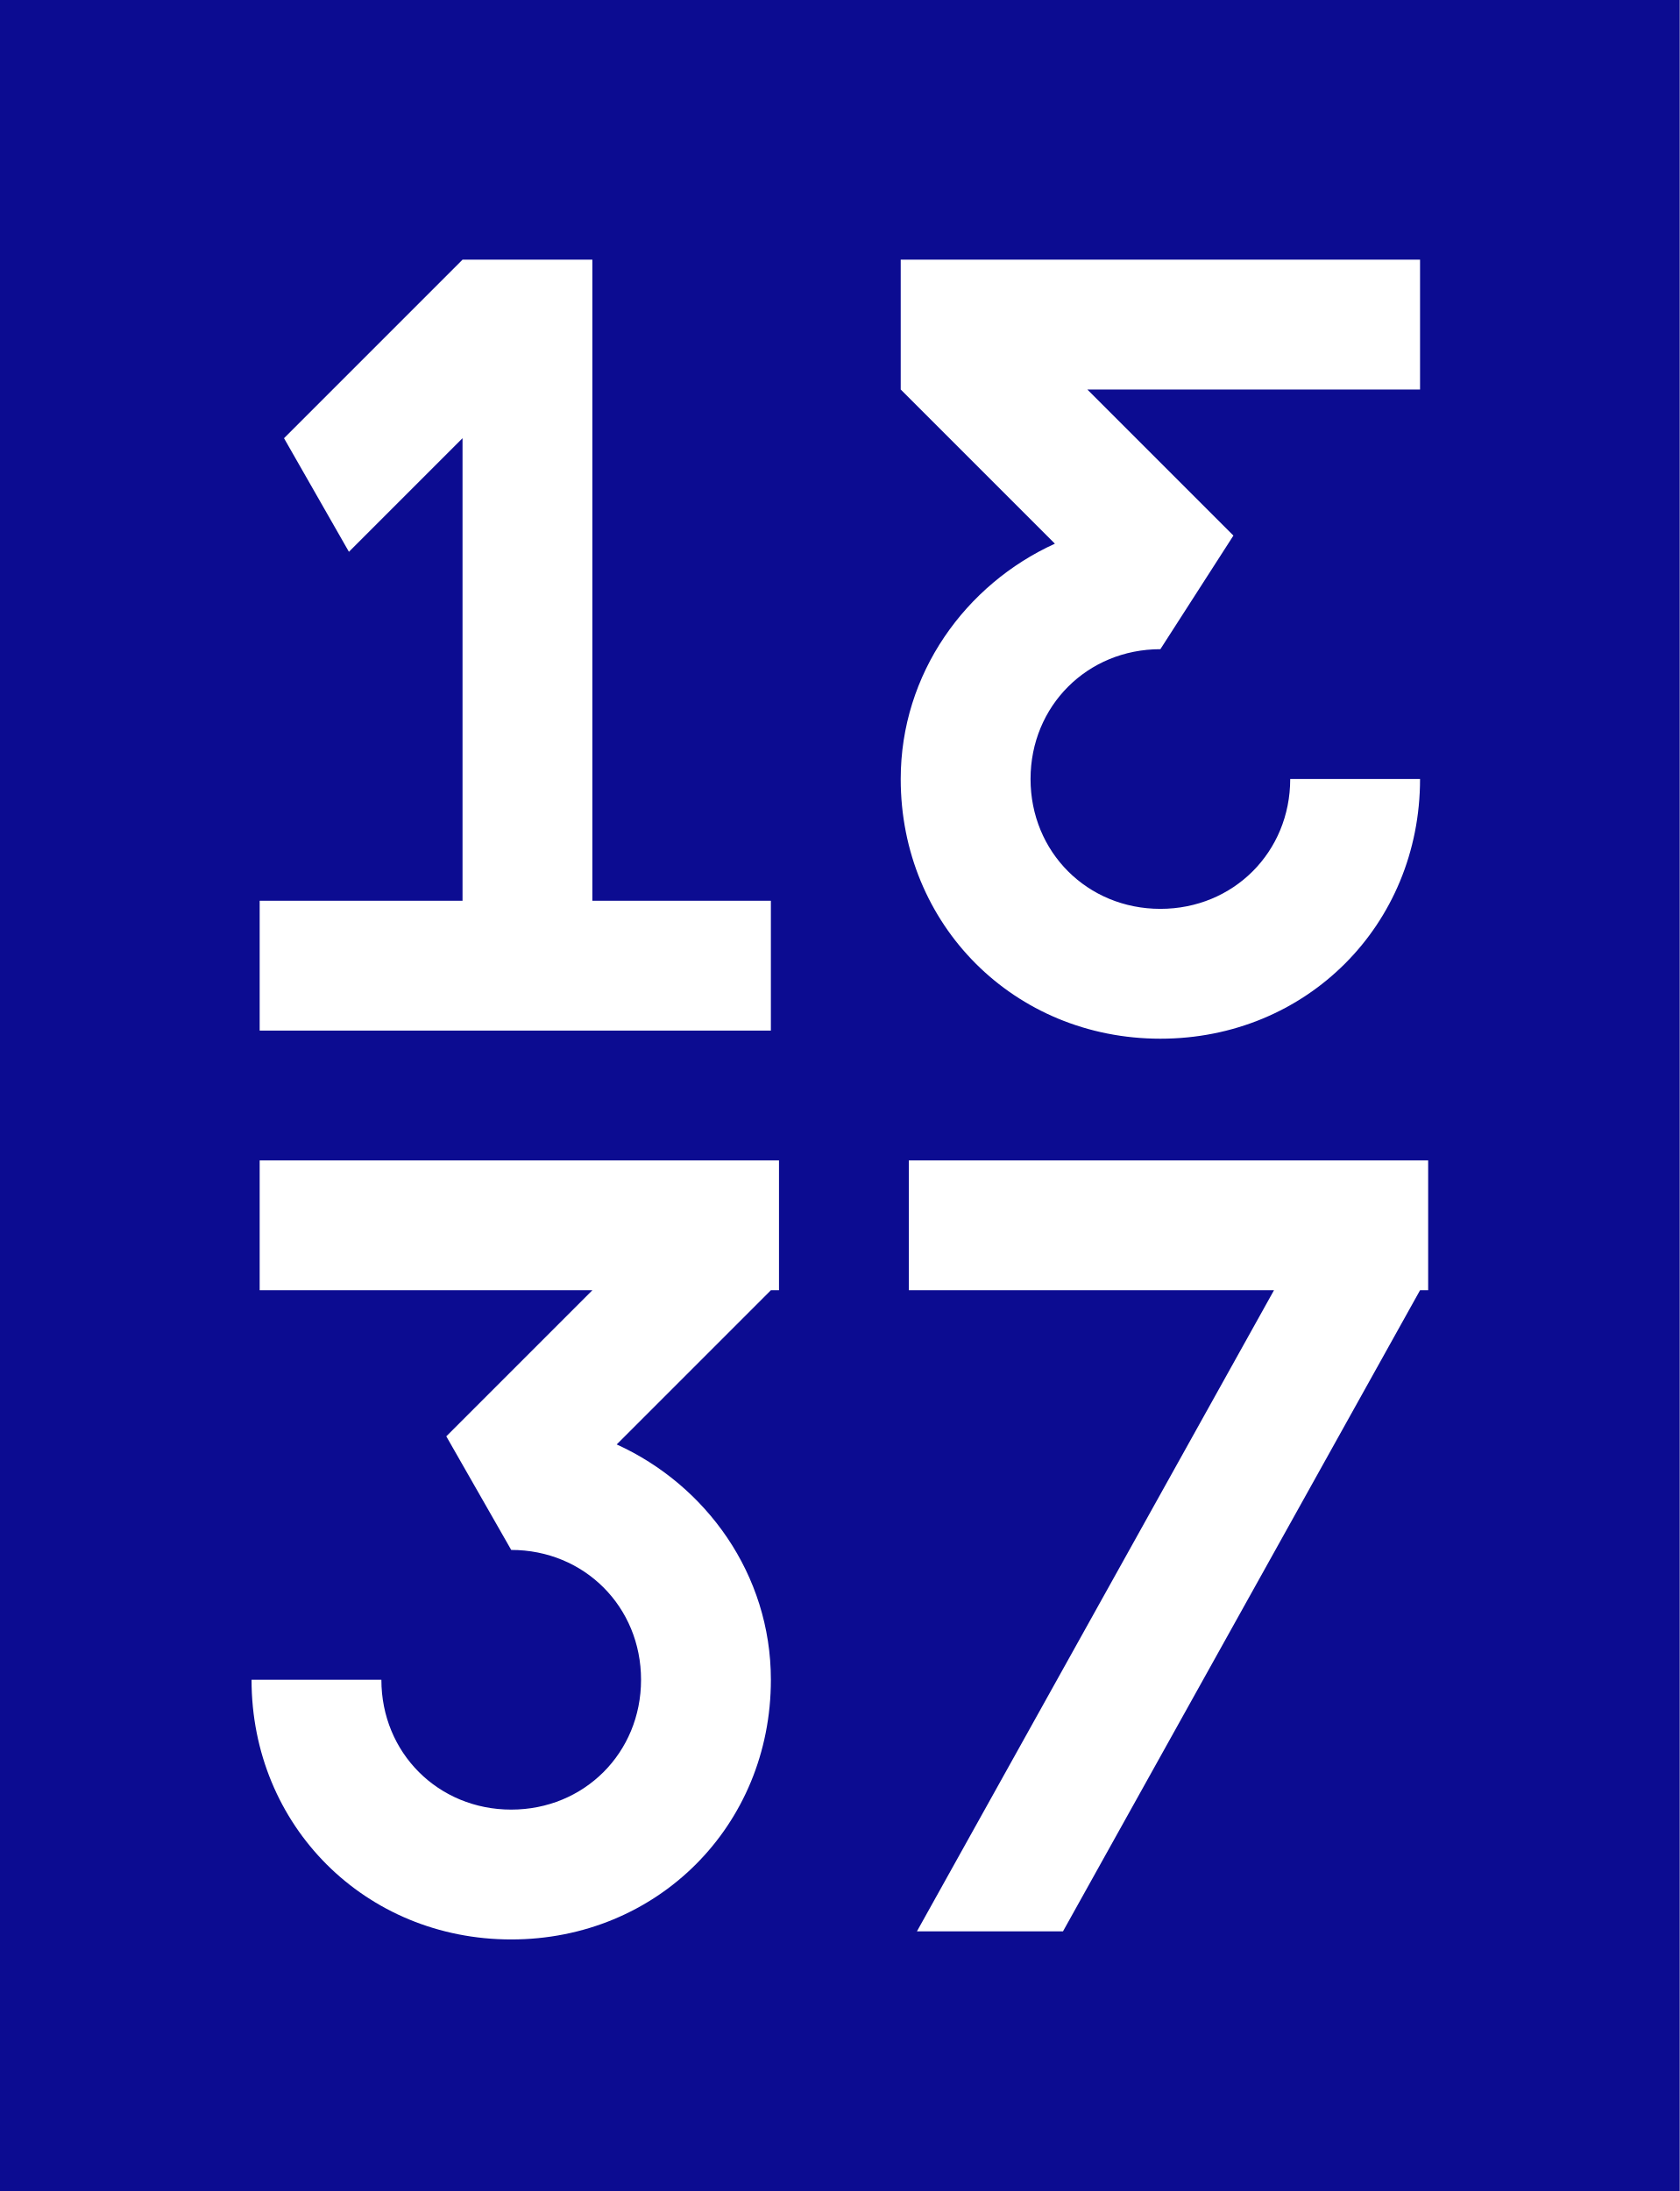
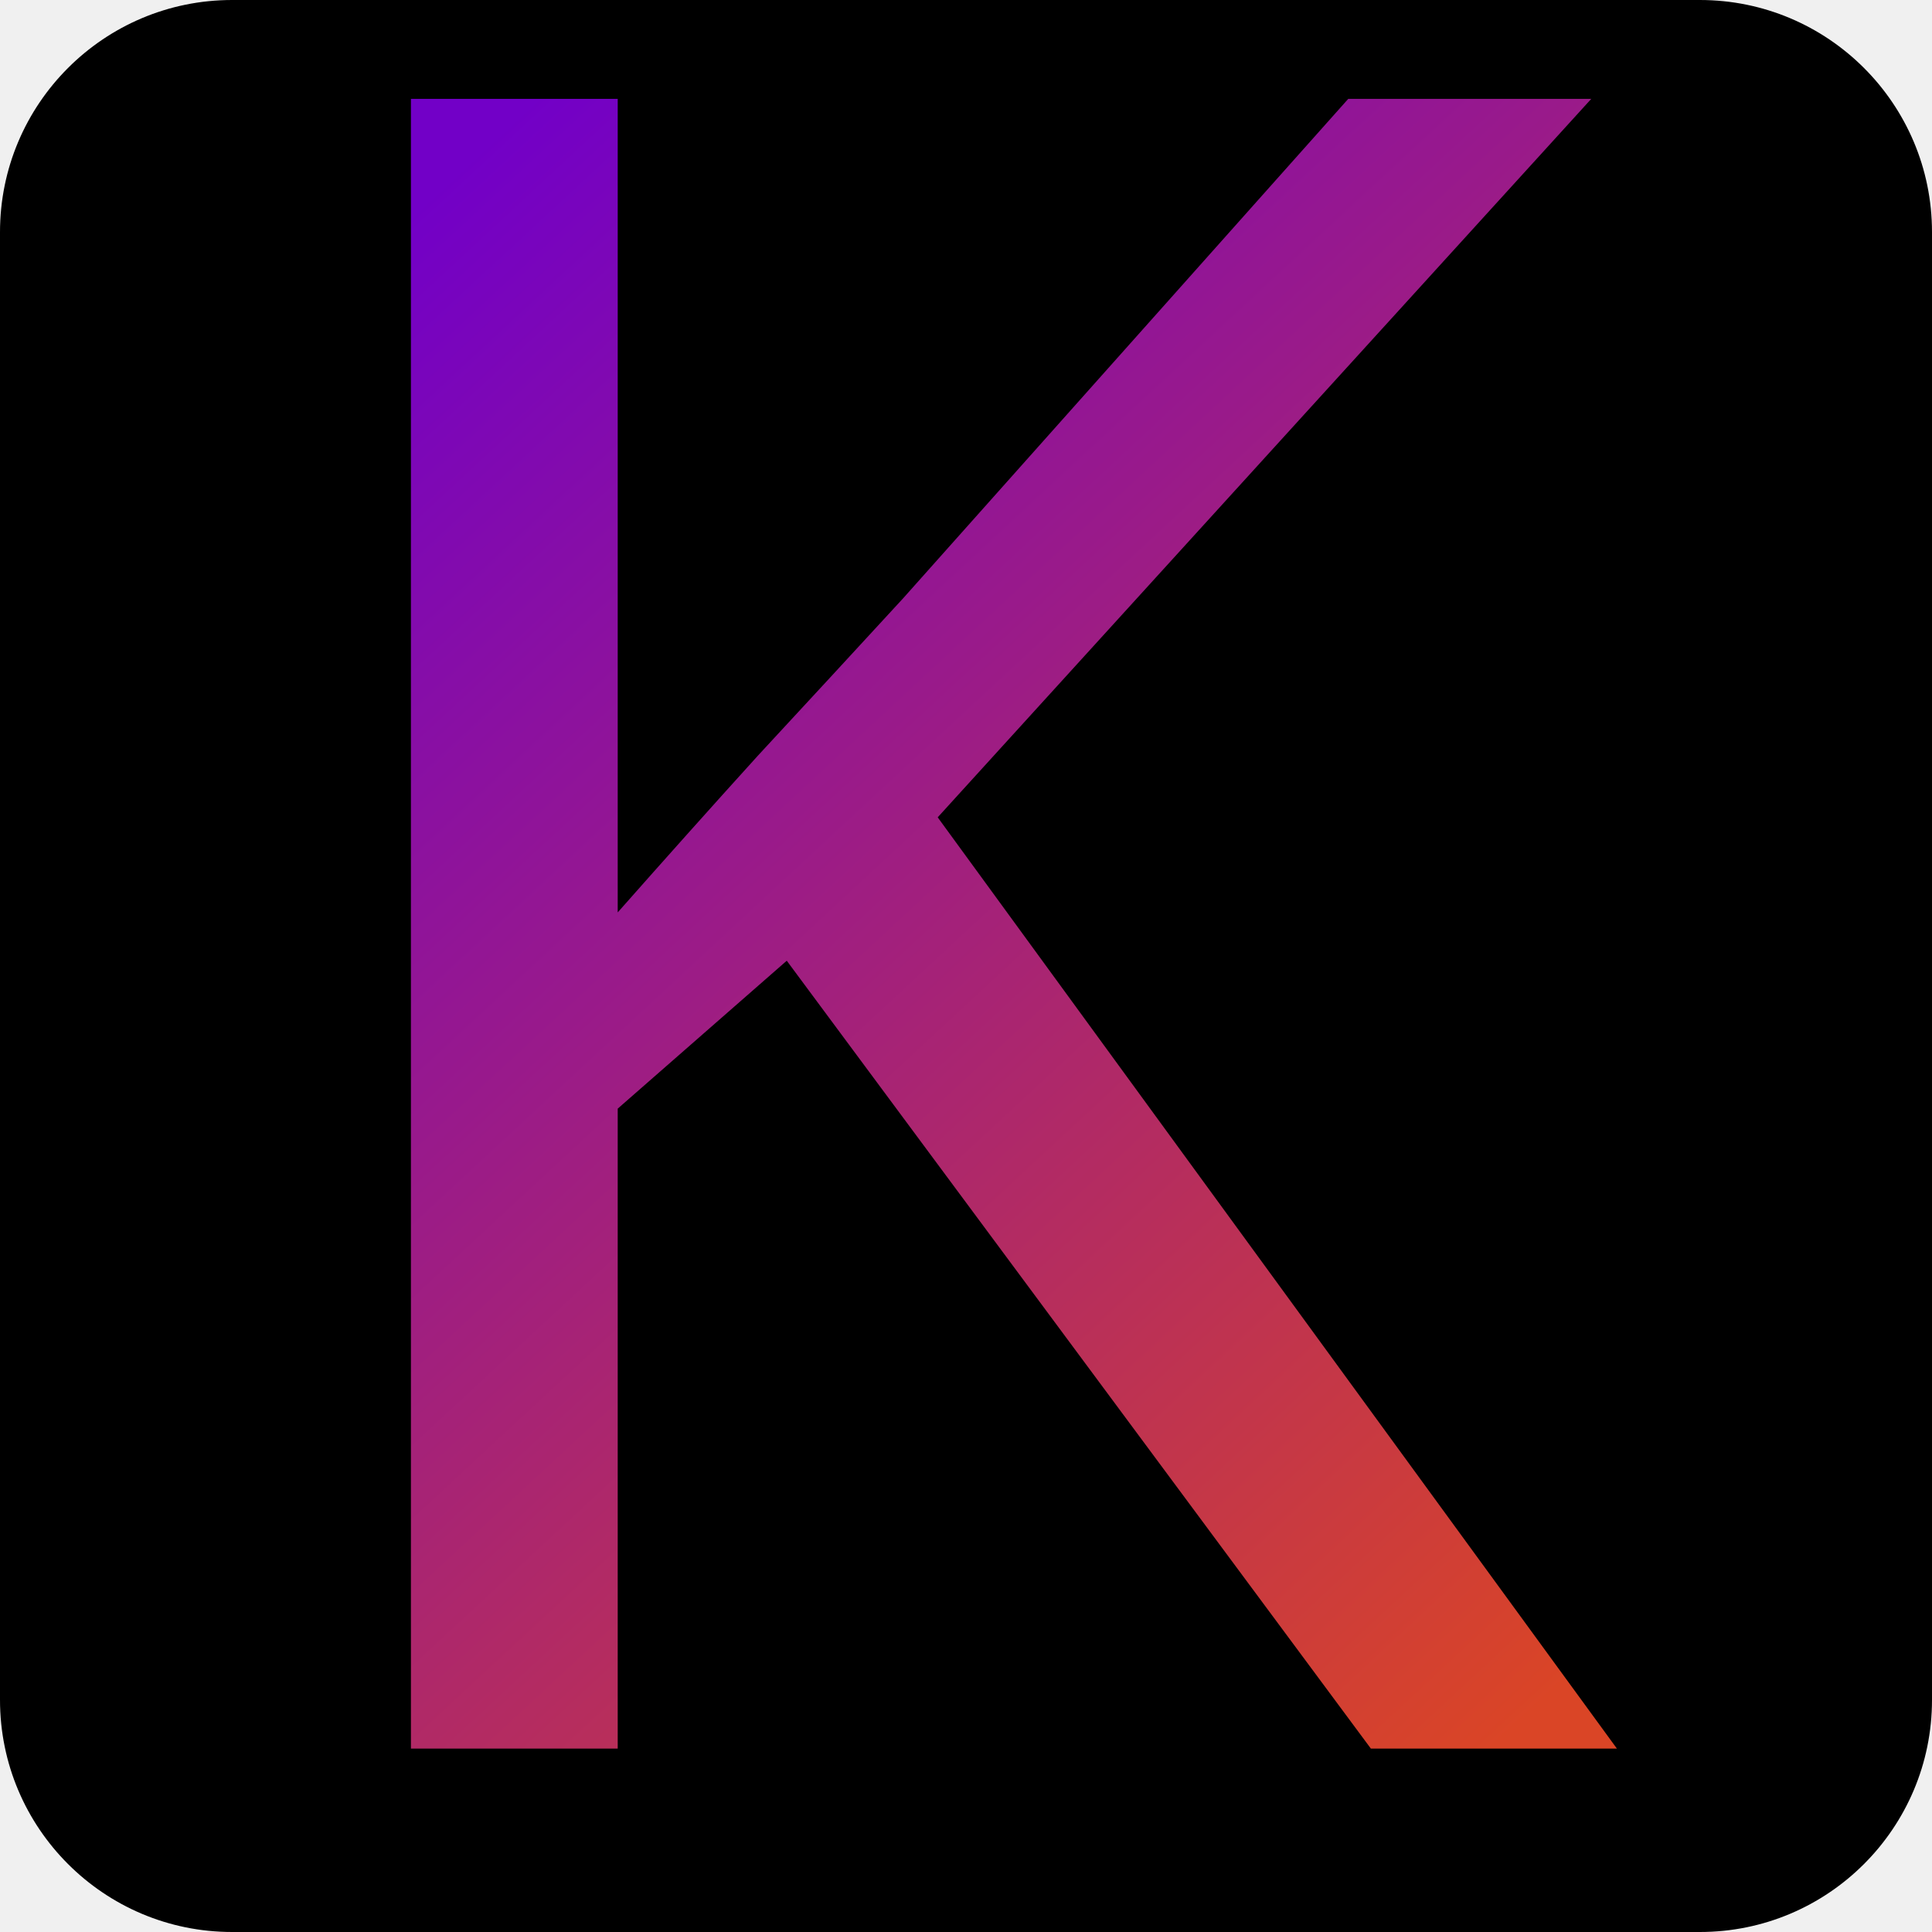
- <svg xmlns="http://www.w3.org/2000/svg" version="1.1" id="Layer_1" x="0px" y="0px" viewBox="0 0 20.7 27">
-   <style type="text/css">
- 	.favIconFrame{fill:#FFFFFF;}
+ <svg xmlns="http://www.w3.org/2000/svg" width="20" height="20" version="1.1" viewBox="0 0 20 20">
+   <defs>
+     <linearGradient id="linearGradient2516" x1="16.074" x2="2.957" y1="16.541" y2="2.405" gradientTransform="translate(.84817 .21204)" gradientUnits="userSpaceOnUse">
+       <stop stop-color="#da4526" offset="0" />
+       <stop stop-color="#7200c7" offset="1" />
+     </linearGradient>
+   </defs>
+   <style type="text/css">.favIconFrame{fill:#FFFFFF;}
	.favIconNumber{fill:#0C0C91;}
	
	@media (prefers-color-scheme: dark) {
      .favIconFrame{fill:#0C0C91; border: 1px solid #000000}
	  .favIconNumber{fill:#FFFFFF;}
-     }
- </style>
-   <g>
-     <rect x="1" y="1" class="favIconFrame" width="19" height="25" />
-     <g>
-       <path class="favIconNumber" d="M0,0v27h20.7V0H0z M3.2,11.1h2.5V5.4L4.3,6.8L3.5,5.4l2.2-2.2h1.6v7.9h2.2v1.6H3.2V11.1z M9.5,15.9l-1.9,1.9    c1.1,0.5,1.9,1.6,1.9,2.9c0,1.8-1.4,3.2-3.2,3.2c-1.8,0-3.2-1.4-3.2-3.2h1.6c0,0.9,0.7,1.6,1.6,1.6c0.9,0,1.6-0.7,1.6-1.6    c0-0.9-0.7-1.6-1.6-1.6l-0.8-1.4l1.8-1.8H3.2v-1.6h6.4V15.9z M11.1,4.8V3.2h6.4v1.6h-4.1l1.8,1.8L14.3,8c-0.9,0-1.6,0.7-1.6,1.6    c0,0.9,0.7,1.6,1.6,1.6c0.9,0,1.6-0.7,1.6-1.6h1.6c0,1.8-1.4,3.2-3.2,3.2c-1.8,0-3.2-1.4-3.2-3.2c0-1.3,0.8-2.4,1.9-2.9L11.1,4.8z     M17.5,15.9l-4.4,7.9h-1.8l4.4-7.9h-4.5v-1.6h6.4V15.9z" />
-     </g>
-   </g>
+     }</style>
+   <rect width="20" height="20" ry="2.403" stroke-width="3.78" style="paint-order:stroke fill markers" />
+   <text x="1.924" y="18.102" fill="url(#linearGradient2516)" font-family="'Berlin Sans FB Demi'" font-size="23.919px" stroke-width=".598" style="line-height:1.25" xml:space="preserve">
+     <tspan x="1.924" y="18.102" fill="url(#linearGradient2516)" stroke-width=".598">K</tspan>
+   </text>
</svg>
